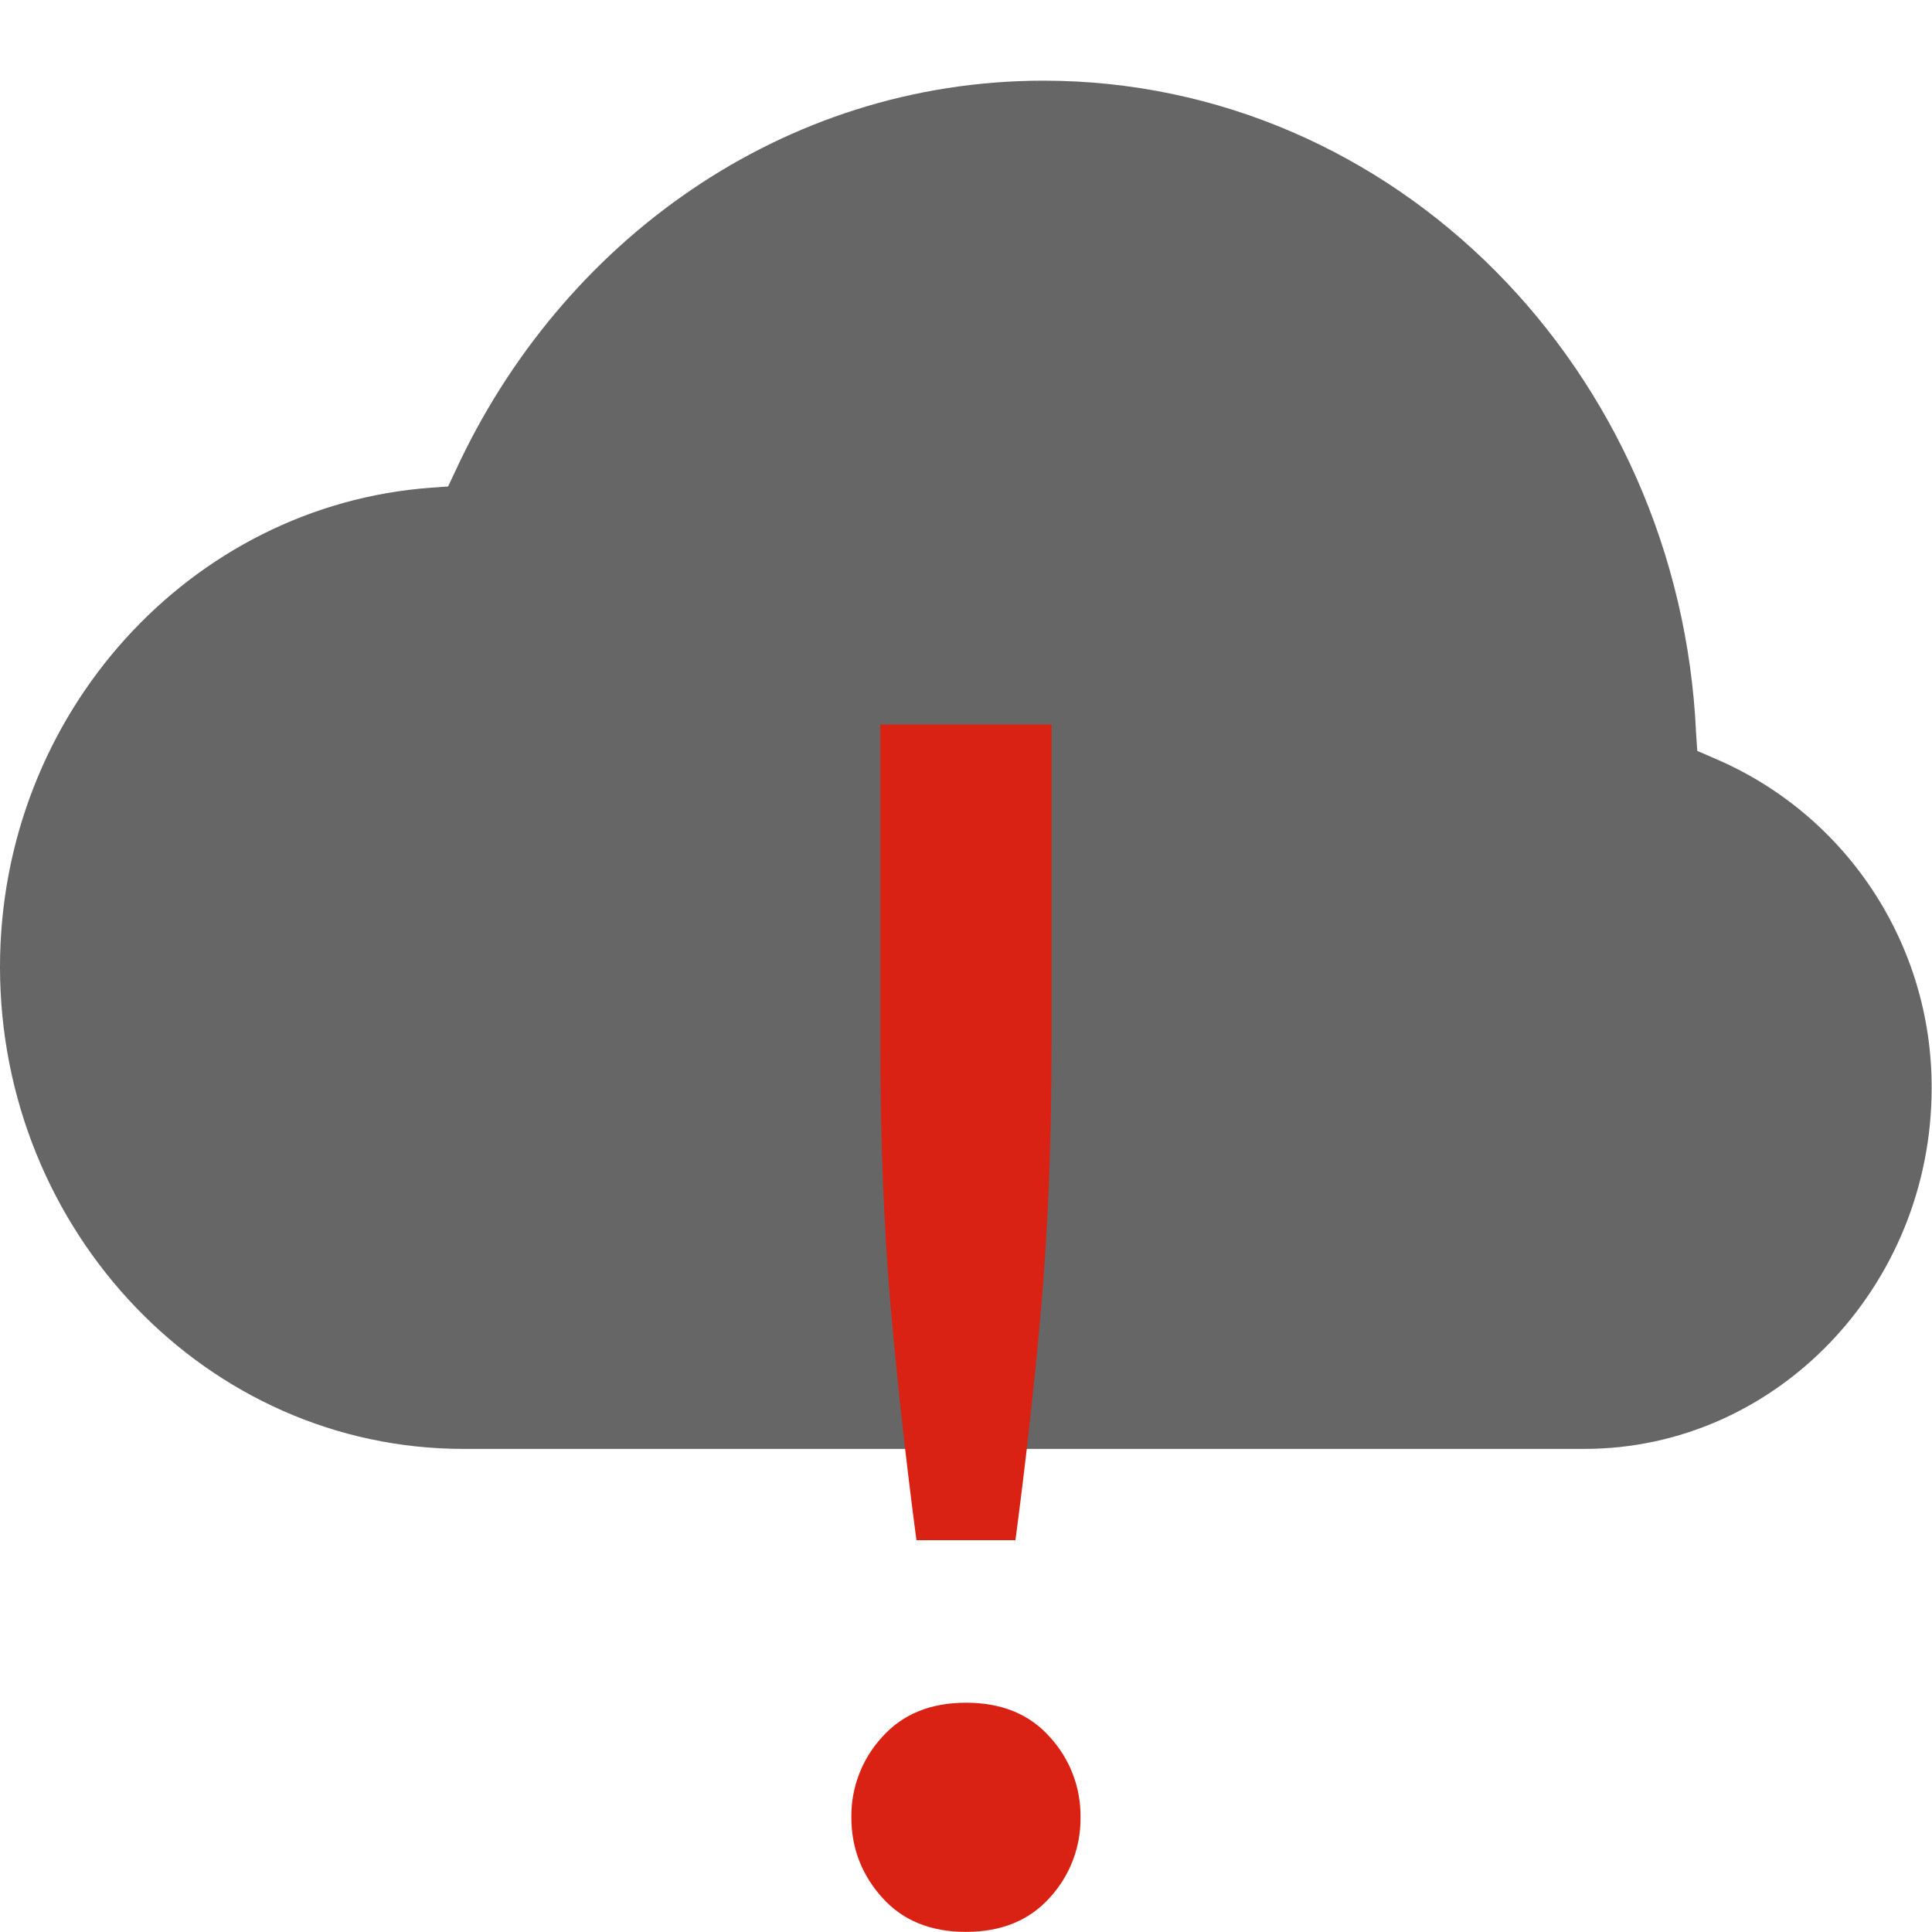
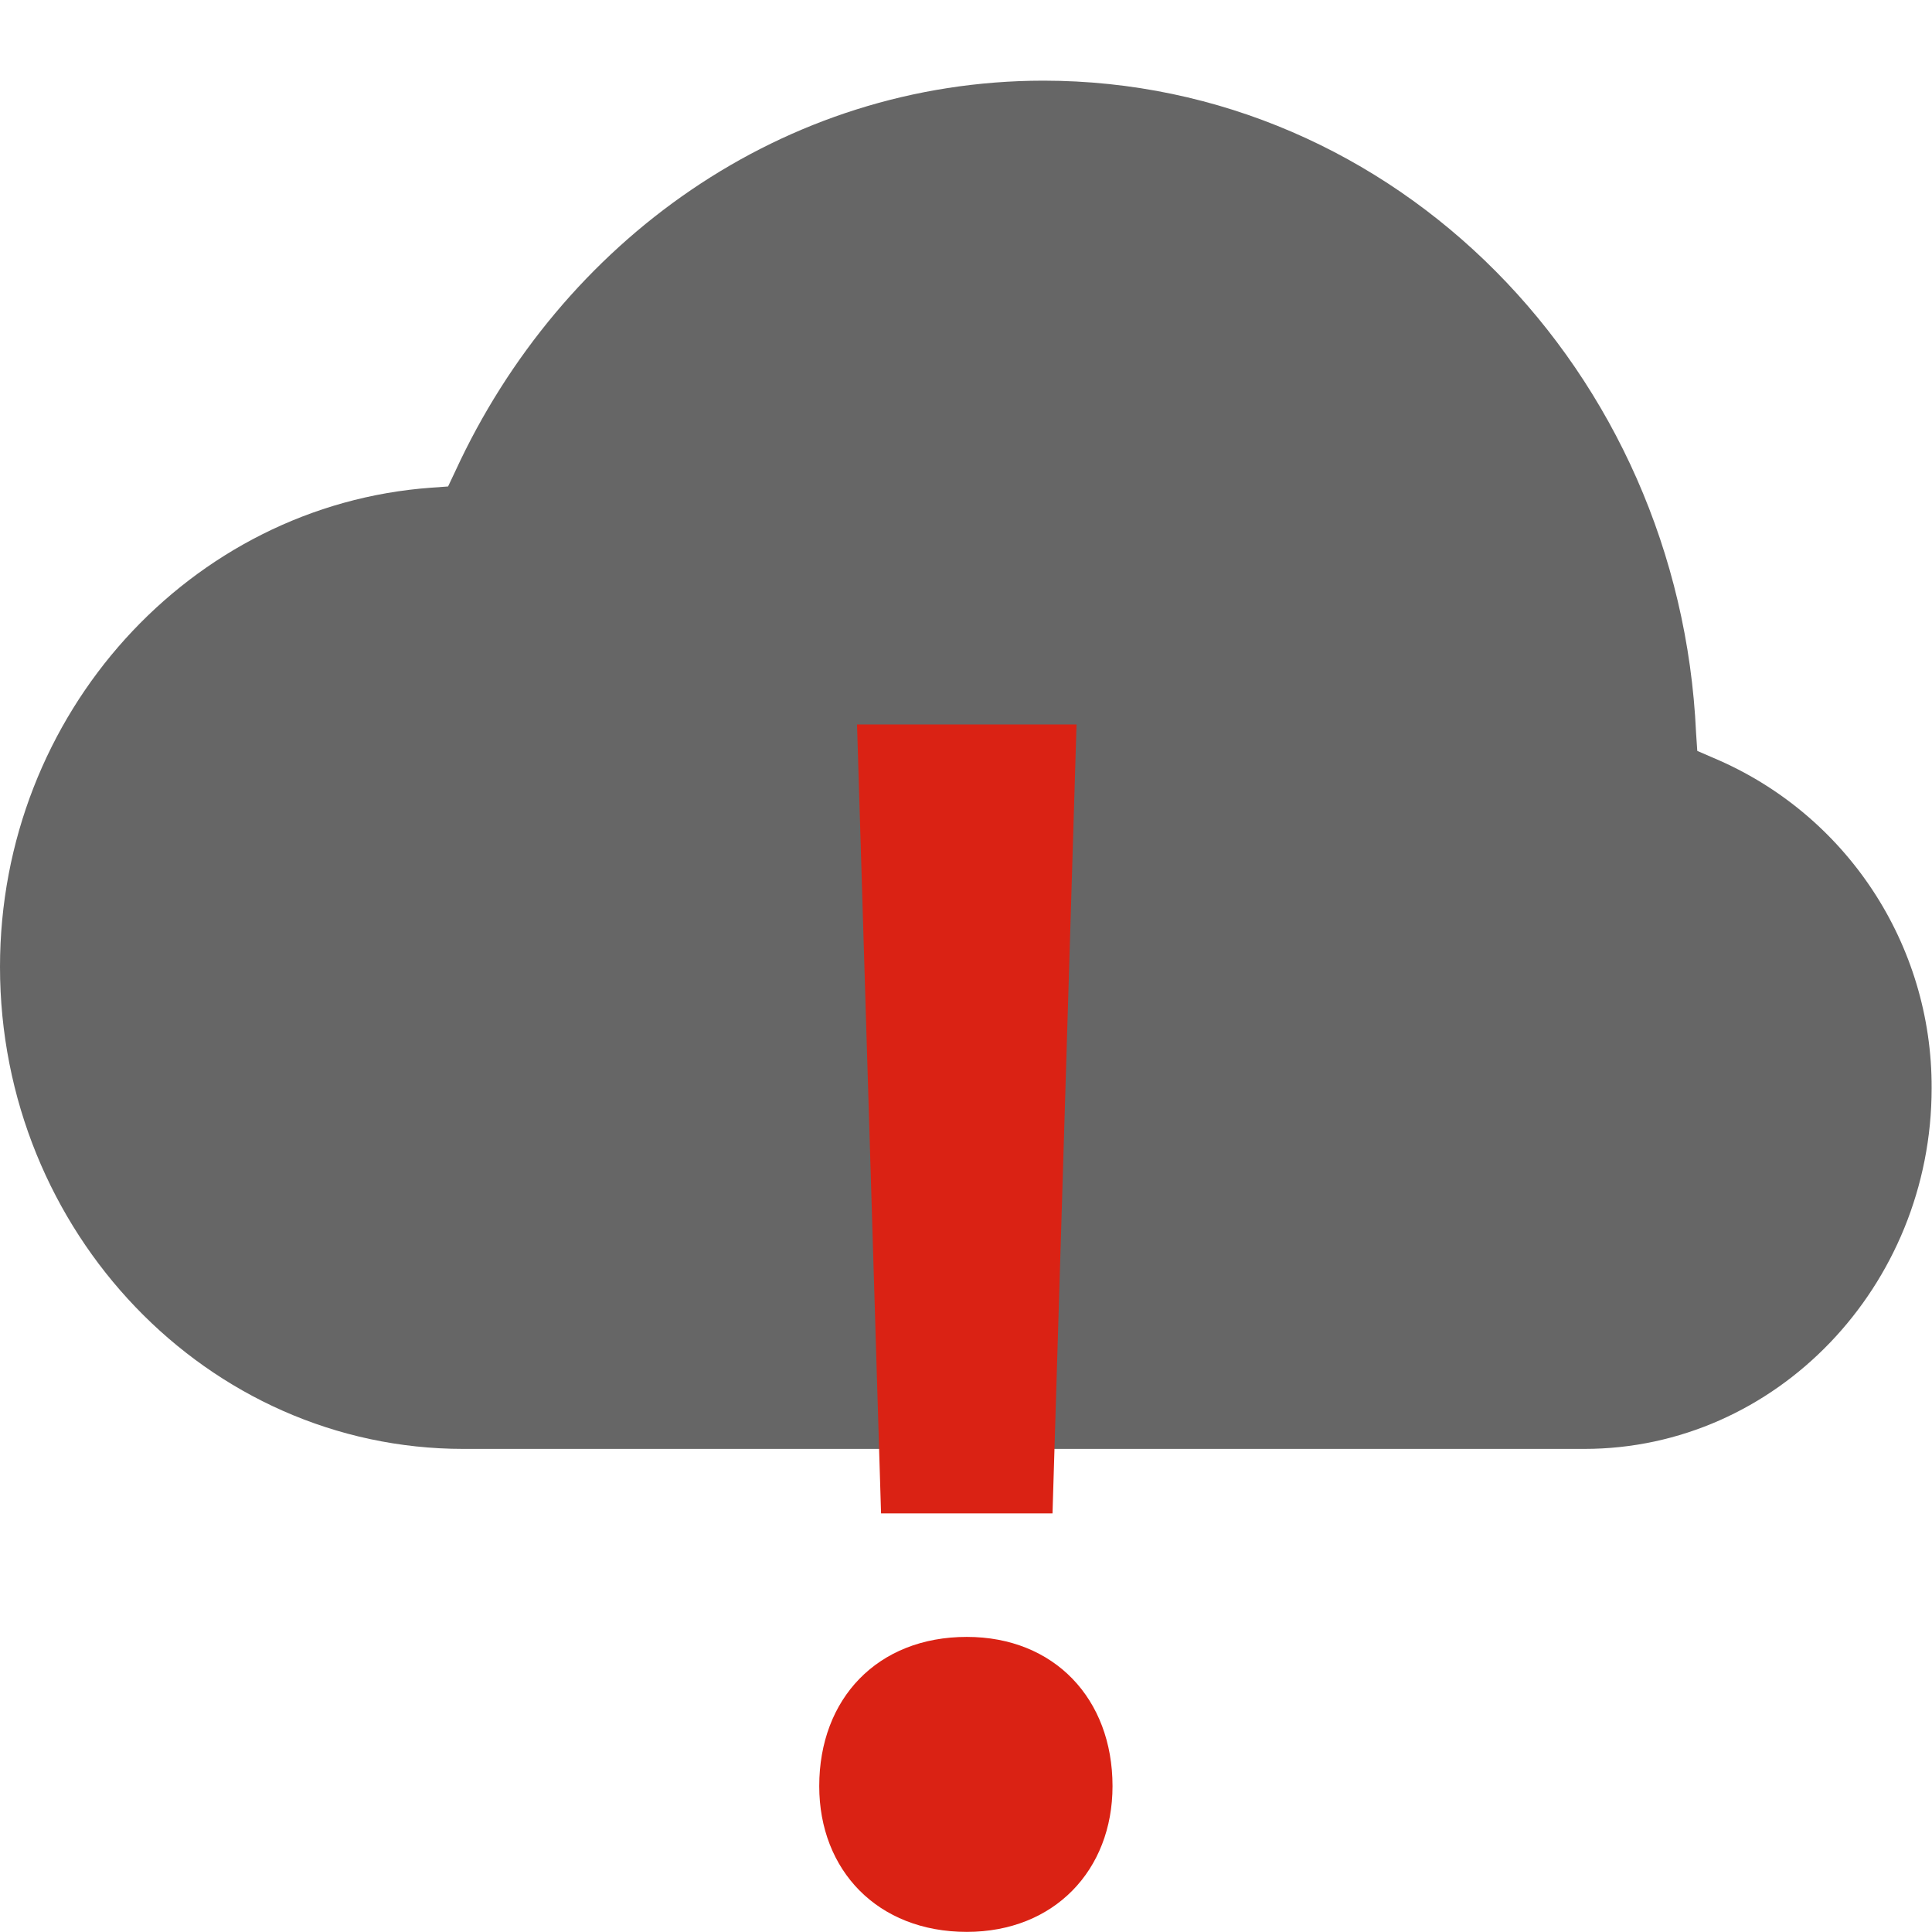
<svg xmlns="http://www.w3.org/2000/svg" height="16" width="16.001" version="1.1" id="svg6">
  <defs id="defs10" />
  <g id="layer1">
    <g id="g834">
      <path id="path2" style="line-height:normal;-inkscape-font-specification:sans-serif;text-indent:0;text-align:start;text-decoration:none;text-decoration-line:none;text-transform:none;fill:#666666;marker:none" d="m 8.641,0.668 c -2.158,0.002 -3.993,1.331 -4.869,3.232 l -0.061,0.129 -0.139,0.01 C 1.578,4.183 0,5.91 0,8.008 0,10.201 1.716,12 3.838,12 c 3.094,0 6.189,0 9.283,0 1.591,0 2.877,-1.35 2.877,-2.988 0.004,-1.192 -0.707,-2.27 -1.805,-2.734 L 14.057,6.219 14.047,6.07 c -0.136,-2.993 -2.486,-5.4 -5.404,-5.402 z" />
-       <path class="error" color="#000000" d="m 7.291,6 v 2.662 c 0,0.793 0.03,1.517 0.086,2.168 0.057,0.642 0.128,1.284 0.213,1.926 H 8.41 C 8.495,12.114 8.567,11.472 8.623,10.83 8.68,10.179 8.709,9.455 8.709,8.662 V 6 Z m 0.71,8.102 c -0.294,0 -0.524,0.094 -0.694,0.283 a 0.965,0.965 0 0 0 -0.256,0.666 c 0,0.255 0.086,0.477 0.256,0.666 C 7.477,15.906 7.707,16 8,16 8.293,16 8.524,15.906 8.694,15.717 A 0.965,0.965 0 0 0 8.949,15.051 0.965,0.965 0 0 0 8.694,14.385 C 8.524,14.195 8.293,14.102 8,14.102 Z" fill="#da1636" font-family="sans-serif" font-weight="400" overflow="visible" style="line-height:normal;font-variant-ligatures:none;font-variant-position:normal;font-variant-caps:normal;font-variant-numeric:normal;font-variant-alternates:normal;font-feature-settings:normal;text-indent:0;text-align:start;text-decoration:none;text-decoration-line:none;text-decoration-style:solid;text-decoration-color:#000000;text-transform:none;shape-padding:0;isolation:auto;mix-blend-mode:normal;fill:#da2214;fill-opacity:1;marker:none" id="path4" />
+       <path style="font-weight:bold;font-size:6px;line-height:1.25;font-family:Cantarell;-inkscape-font-specification:'Cantarell Bold';white-space:pre;fill:#da2214;stroke-width:2.367" d="M 7.297,12.534 H 8.717 L 8.916,6 H 7.098 Z M 8.007,16 c 0.724,0 1.207,-0.511 1.207,-1.207 0,-0.724 -0.483,-1.236 -1.207,-1.236 -0.739,0 -1.222,0.511 -1.222,1.236 C 6.785,15.489 7.268,16 8.007,16 Z" id="text1" aria-label="!" />
    </g>
  </g>
</svg>
